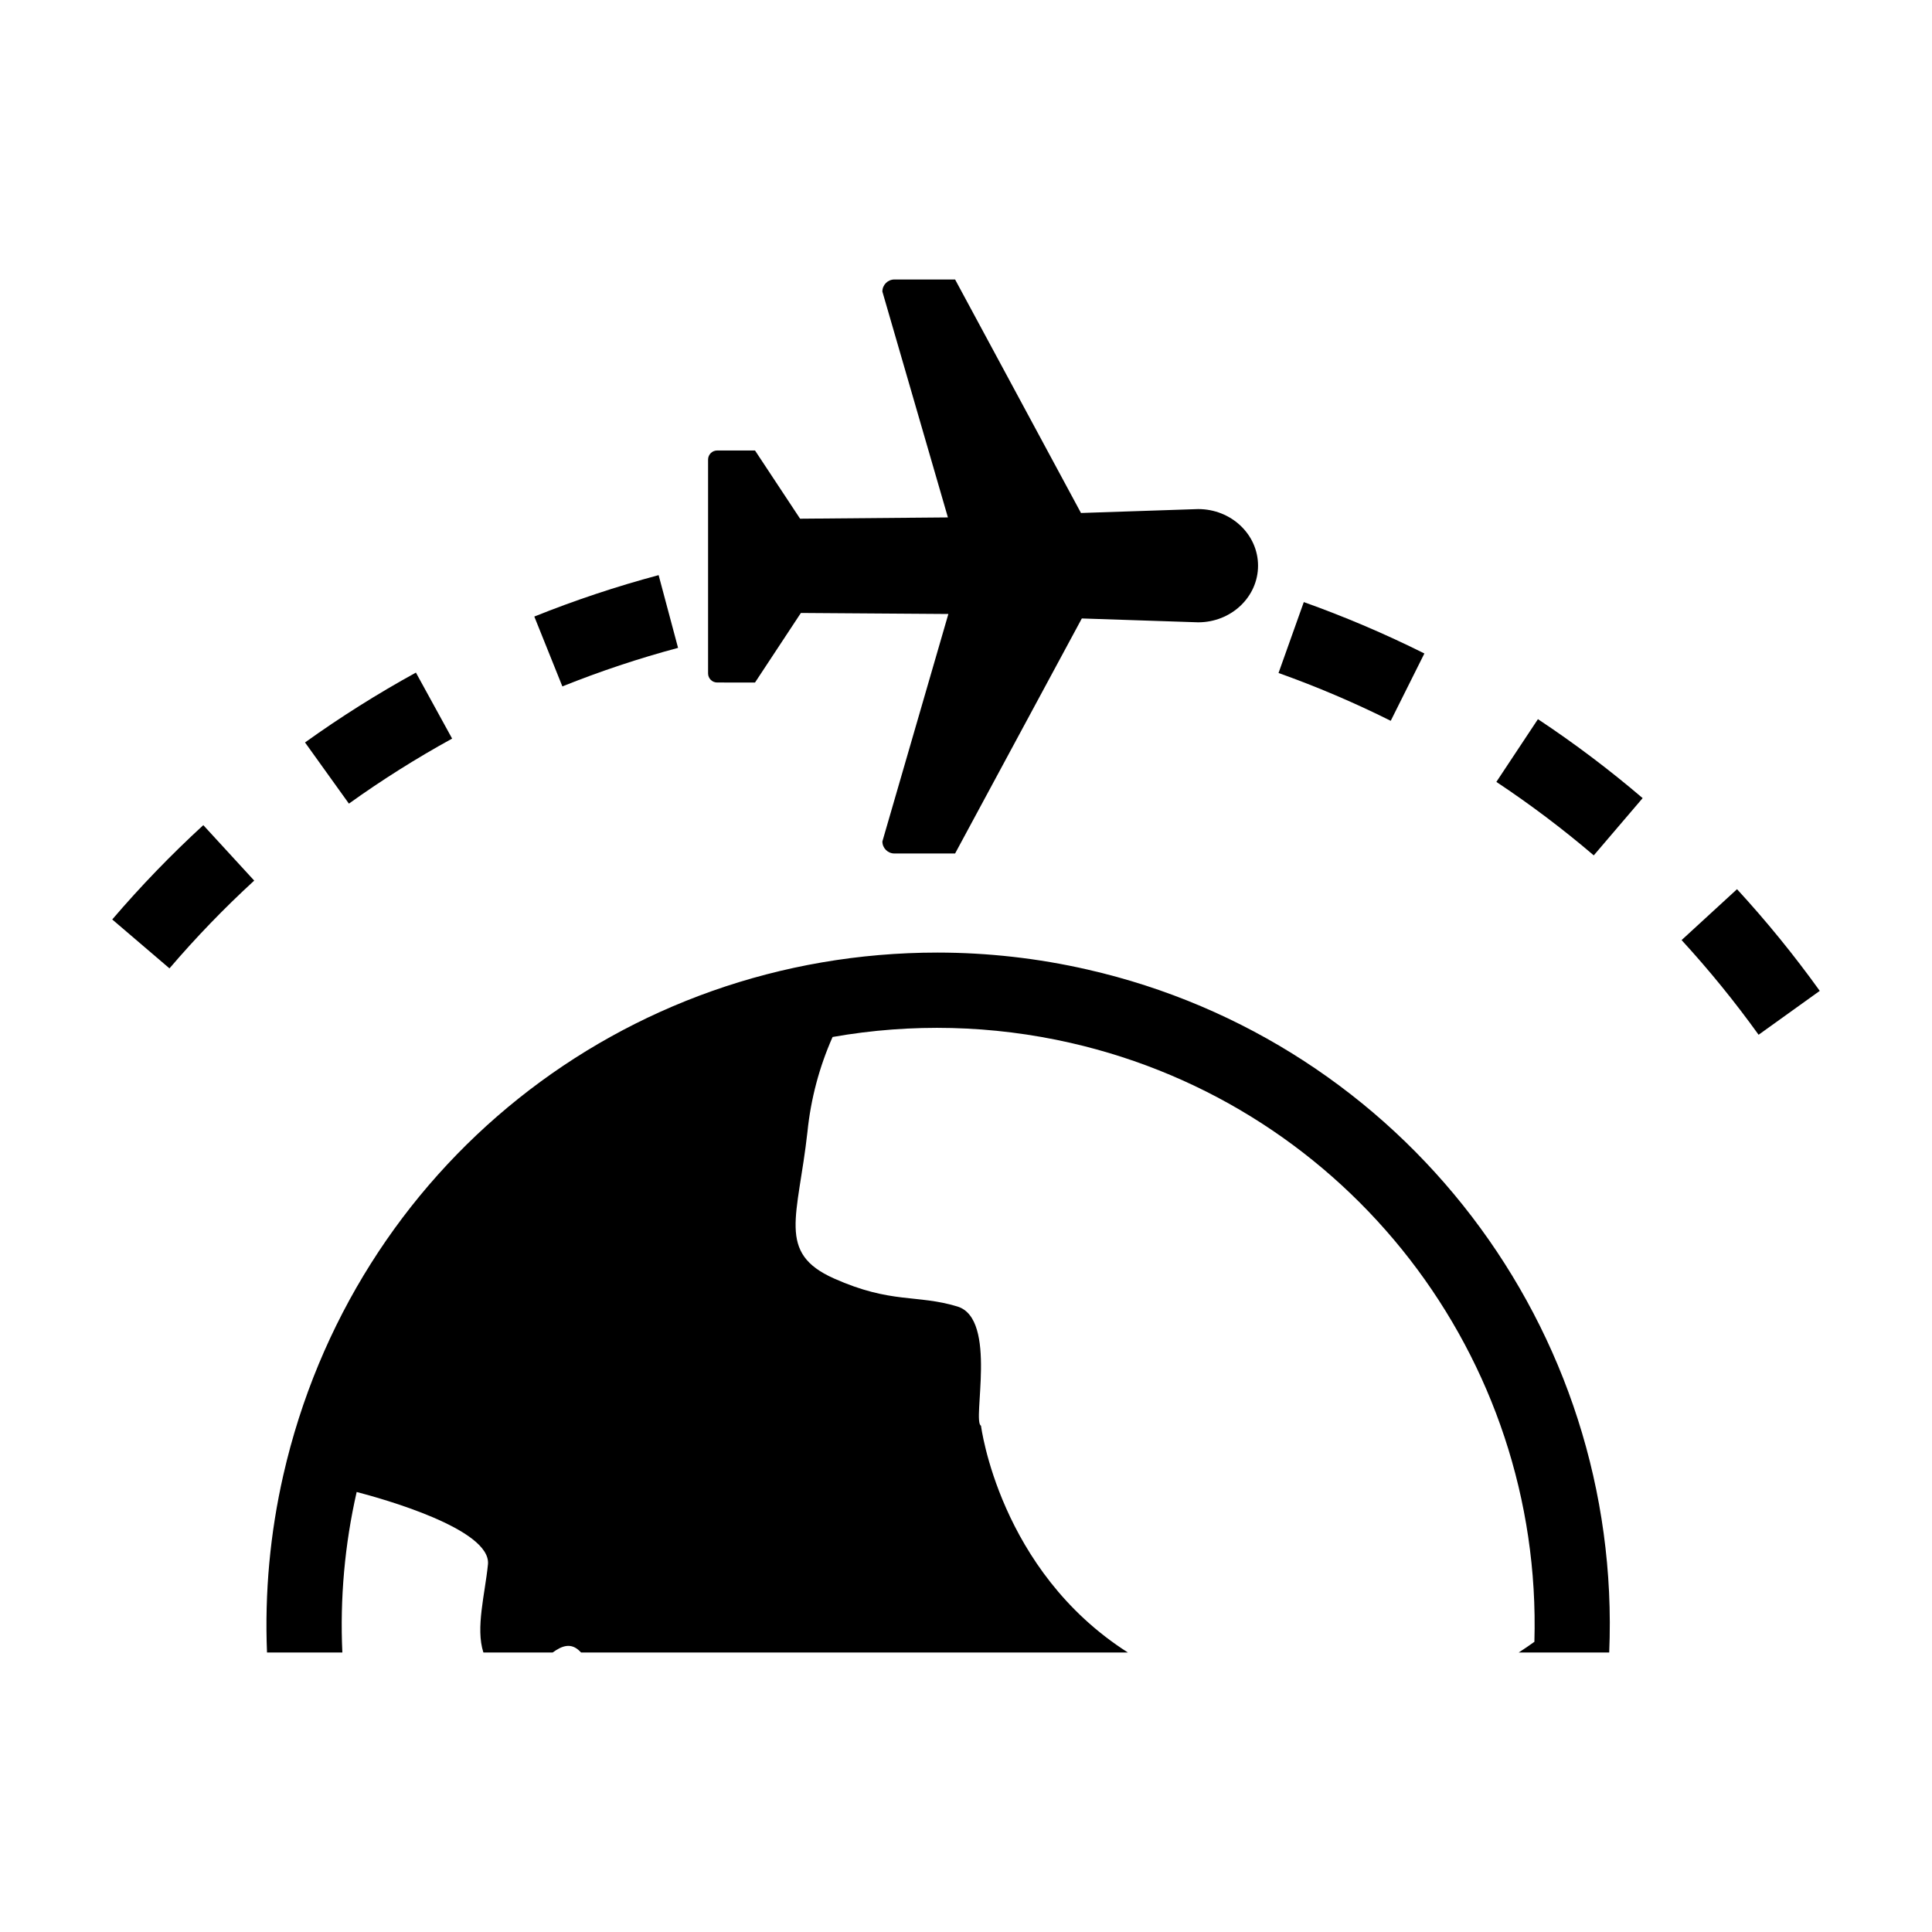
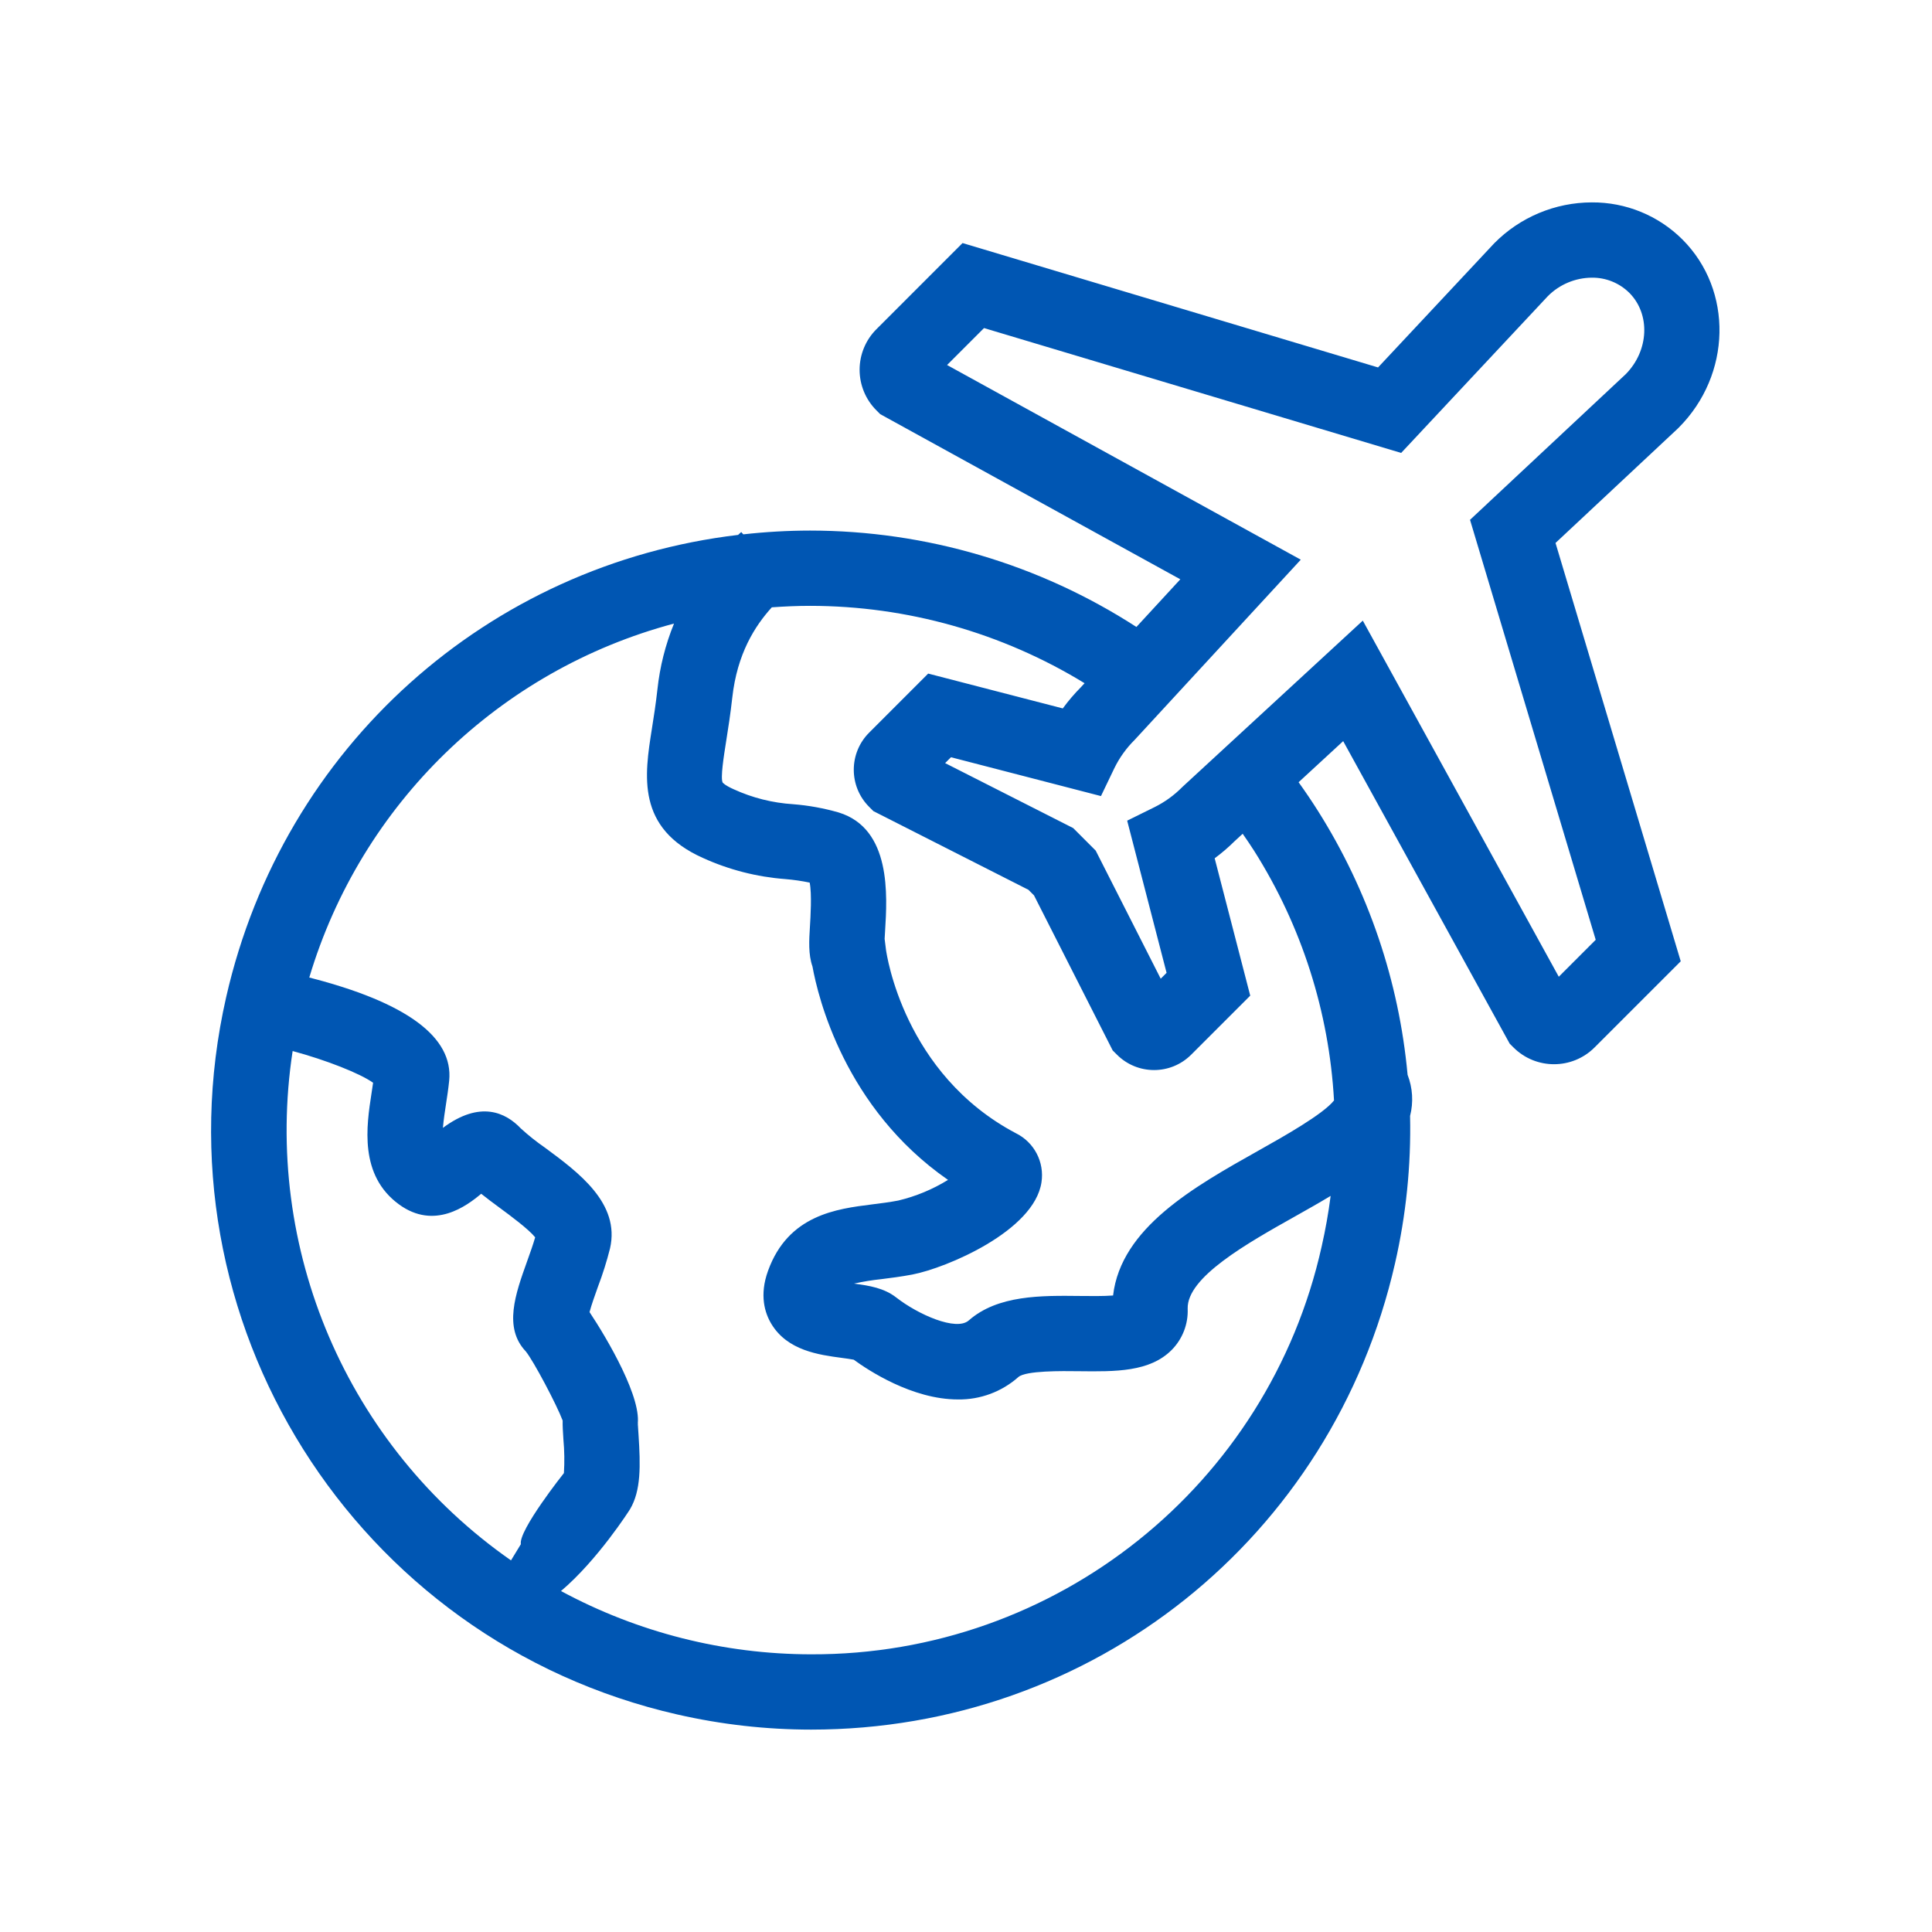
- <svg xmlns="http://www.w3.org/2000/svg" viewBox="0 0 512 512">
-   <g id="Roundtrip">
-     <g id="Roundtrip-2" data-name="Roundtrip">
-       <path d="M119.819,195.734l-9.599-17.489A290.973,290.973,0,0,0,80.834,196.758l11.631,16.21A270.451,270.451,0,0,1,119.819,195.734Z" />
-       <path d="M179.693,171.691l-5.151-19.276a288.984,288.984,0,0,0-32.944,10.976l7.435,18.514A269.117,269.117,0,0,1,179.693,171.691Z" />
-       <path d="M377.477,173.177a288.614,288.614,0,0,0-31.957-13.619l-6.697,18.793a267.457,267.457,0,0,1,29.736,12.672Z" />
-       <path d="M445.64,249.133A270.911,270.911,0,0,1,466.045,274.221l16.21-11.631a287.958,287.958,0,0,0-21.925-26.946Z" />
-       <path d="M396.55,207.212a268.38,268.38,0,0,1,25.815,19.471l12.954-15.171a286.55,286.55,0,0,0-27.75-20.927Z" />
-       <path d="M29.745,243.667,44.911,256.628a268.288,268.288,0,0,1,22.457-23.262l-13.49-14.693A288.336,288.336,0,0,0,29.745,243.667Z" />
-       <path d="M190.063,180.871l10.021.007,12.16-18.437,39.082.273L233.84,222.992a3.194,3.194,0,0,0,3.189,3.192h16.08l33.585-62.287,30.827,1.024c8.774,0,15.873-6.72,15.873-15.009.007-8.283-7.106-15.002-15.867-15.002l-31.055,1.038-33.36-61.878-16.086-.004a3.2,3.2,0,0,0-3.188,3.196l17.366,59.86-39.171.339-11.95-18.081-10.022.004a2.404,2.404,0,0,0-2.411,2.404v56.688A2.406,2.406,0,0,0,190.063,180.871Z" />
-       <path d="M90.726,437.931A158.817,158.817,0,0,1,94.52,395.394c6.53,1.693,35.72,9.793,34.793,19.185-.782,7.878-3.316,16.848-1.208,23.352h18.351c2.52-1.835,4.95-2.71,7.328-.21.063.07.146.14.213.21h144.91c-34.108-21.726-38.933-60.106-38.933-60.106-2.407-1.047,4.479-28.308-6.244-31.584-10.74-3.272-17.51-.649-32.718-7.435-15.229-6.787-9.526-16.269-7.025-38.899a82.466,82.466,0,0,1,6.657-25.094,159.242,159.242,0,0,1,63.071,1.56A158.121,158.121,0,0,1,406.631,435.095c-1.304.947-2.704,1.891-4.167,2.84h23.993A177.982,177.982,0,0,0,288.144,256.927a178.833,178.833,0,0,0-39.681-4.485c-83.504,0-154.805,56.951-173.386,138.49A178.89,178.89,0,0,0,70.76,437.935H90.726Z" />
-     </g>
+ <svg xmlns="http://www.w3.org/2000/svg" id="Travel_Abroad" data-name="Travel Abroad" viewBox="0 0 512 512">
+   <g id="Travel_Abroad-2" data-name="Travel Abroad">
+     <path fill="#0056b3" d="M444.62,113.585l.239-.233c14.025-14.035,14.477-36.409,1.008-49.882a33.692,33.692,0,0,0-24.013-9.835,36.432,36.432,0,0,0-25.872,10.842L365.197,97.376,255.086,64.412,232.263,87.241a15.199,15.199,0,0,0,0,21.51l1,1,79.534,43.77L301.16,166.15a159.389,159.389,0,0,0-86.473-25.543,161.291,161.291,0,0,0-17.7,1.001l-.552-.612c-.259.233-.552.495-.838.761-66.101,7.84-120.507,55.98-135.65,122.45A158.817,158.817,0,0,0,179.542,454.365a159.589,159.589,0,0,0,35.414,4c74.537,0,138.171-50.816,154.743-123.577a159.755,159.755,0,0,0,3.986-39.052,17.882,17.882,0,0,0-.658-10.896,158.021,158.021,0,0,0-23.734-69.908c-1.643-2.611-3.372-5.151-5.15-7.634l11.813-10.89L400.082,276.58l1.011,1.008a15.203,15.203,0,0,0,21.482-.004l22.836-22.832L412.228,143.89ZM138.035,409.221l-2.614,4.296A139.015,139.015,0,0,1,77.551,278.535c8.894,2.398,17.875,5.938,21.323,8.403-.129.918-.273,1.849-.415,2.776C97.125,298.369,95.11,311.443,105.767,319.2c9.326,6.783,17.862.439,21.755-2.84,1.563,1.261,3.265,2.514,5.018,3.808,2.733,2.015,7.554,5.573,9.286,7.737-.548,1.912-1.357,4.173-2.144,6.375-3.096,8.645-6.298,17.579-.339,23.856,2.055,2.527,8.196,14.142,9.765,18.325-.033,1.393.07,2.979.203,5.043a58.156,58.156,0,0,1,.133,8.878C149.434,390.378,137.337,405.614,138.035,409.221Zm76.921,29.191A139.822,139.822,0,0,1,148.669,421.64c9.736-8.233,18.161-21.457,18.288-21.67,2.953-4.987,2.784-11.611,2.258-19.753-.086-1.363-.186-2.534-.166-3.285a5.181,5.181,0,0,1-.163,1.107c1.6-7.078-8.023-23.375-12.651-30.317.479-1.835,1.496-4.675,2.224-6.716a90.65,90.65,0,0,0,3.203-10.161c2.749-11.96-8.359-20.152-17.283-26.733a60.284,60.284,0,0,1-6.348-5.057c-4.017-4.236-10.783-7.505-20.655-.157.177-2.111.545-4.502.798-6.151.333-2.148.655-4.292.862-6.357,1.147-11.574-11.349-20.761-37.074-27.334a137.939,137.939,0,0,1,96.658-93.805,64.309,64.309,0,0,0-4.396,17.452c-.429,3.874-.984,7.381-1.473,10.471-1.951,12.332-4.166,26.31,13.546,34.197a64.383,64.383,0,0,0,21.809,5.593,53.824,53.824,0,0,1,6.47.935c.601,2.999.22,9.16.063,11.691-.219,3.534-.455,7.344.675,10.54,1.459,8.066,8.508,37.542,35.92,56.554a44.888,44.888,0,0,1-13.183,5.473c-2.308.443-4.672.738-6.96,1.024-9.359,1.174-22.178,2.773-27.54,17.556-2.385,6.534-.838,11.292.881,14.131,4.269,7.059,12.575,8.173,18.64,8.984.978.13,2.351.316,3.176.479,3.753,2.75,15.471,10.537,27.617,10.537a23.6,23.6,0,0,0,16.036-5.956c1.999-1.696,11.475-1.586,16.037-1.526,9.656.113,18.773.226,24.592-5.656a14.689,14.689,0,0,0,4.216-10.935c-.206-8.332,15.743-17.294,28.562-24.496,3.092-1.736,6.254-3.521,9.326-5.373q-.862,6.723-2.384,13.424A138.115,138.115,0,0,1,214.956,438.411ZM332.405,225.545a138.116,138.116,0,0,1,21.123,66.088c-2.893,3.664-13.429,9.589-19.997,13.276-17.16,9.643-36.458,20.486-38.553,38.41-2.514.203-6.135.153-8.798.124-10.218-.113-21.769-.263-29.45,6.49-3.321,2.916-13.429-1.573-19.201-6.072-3.232-2.524-7.096-3.139-11.196-3.695a63.605,63.605,0,0,1,7.235-1.18c2.48-.313,5.293-.662,8.239-1.227,8.944-1.716,32.252-11.501,34.194-24.432a12.404,12.404,0,0,0-6.793-13.017c-29.692-15.687-34.248-47.398-34.424-48.698l-.349-2.803c.036-.658.08-1.37.116-1.982.592-9.516,1.689-27.232-12.289-31.511a60.769,60.769,0,0,0-12.066-2.192,44.585,44.585,0,0,1-15.771-3.966c-2.414-1.075-2.916-1.782-2.916-1.782-.609-1.247.293-6.926.951-11.072.525-3.312,1.117-7.062,1.599-11.405,1.294-11.671,5.995-18.999,10.48-23.953,3.358-.239,6.737-.39,10.152-.39a139.572,139.572,0,0,1,72.734,20.502l-.998,1.081a49.111,49.111,0,0,0-4.777,5.599l-35.671-9.234L230.341,194.15a13.91,13.91,0,0,0-.004,19.68l1.121,1.124,41.087,20.852,1.476,1.476,20.852,41.093,1.124,1.121a13.912,13.912,0,0,0,19.677.007l15.65-15.645-9.423-36.402a48.299,48.299,0,0,0,5.287-4.535l2.135-1.965C330.367,222.466,331.417,223.976,332.405,225.545Zm90.476,23.511-9.789,9.789-51.937-94.373-47.623,43.906-.283.27a27.527,27.527,0,0,1-7.262,5.243l-7.275,3.591,10.444,40.329-1.556,1.556-17.227-33.945-5.965-5.972-33.942-17.22,1.553-1.553,39.747,10.291,3.551-7.395a27.519,27.519,0,0,1,5.36-7.478l44.043-47.774L250.986,96.734l9.789-9.793,110.547,33.09L410.19,78.487a16.601,16.601,0,0,1,11.664-4.901,13.876,13.876,0,0,1,9.905,3.99c5.663,5.662,5.247,15.308-.904,21.566l-41.283,38.617Z" />
  </g>
</svg>
